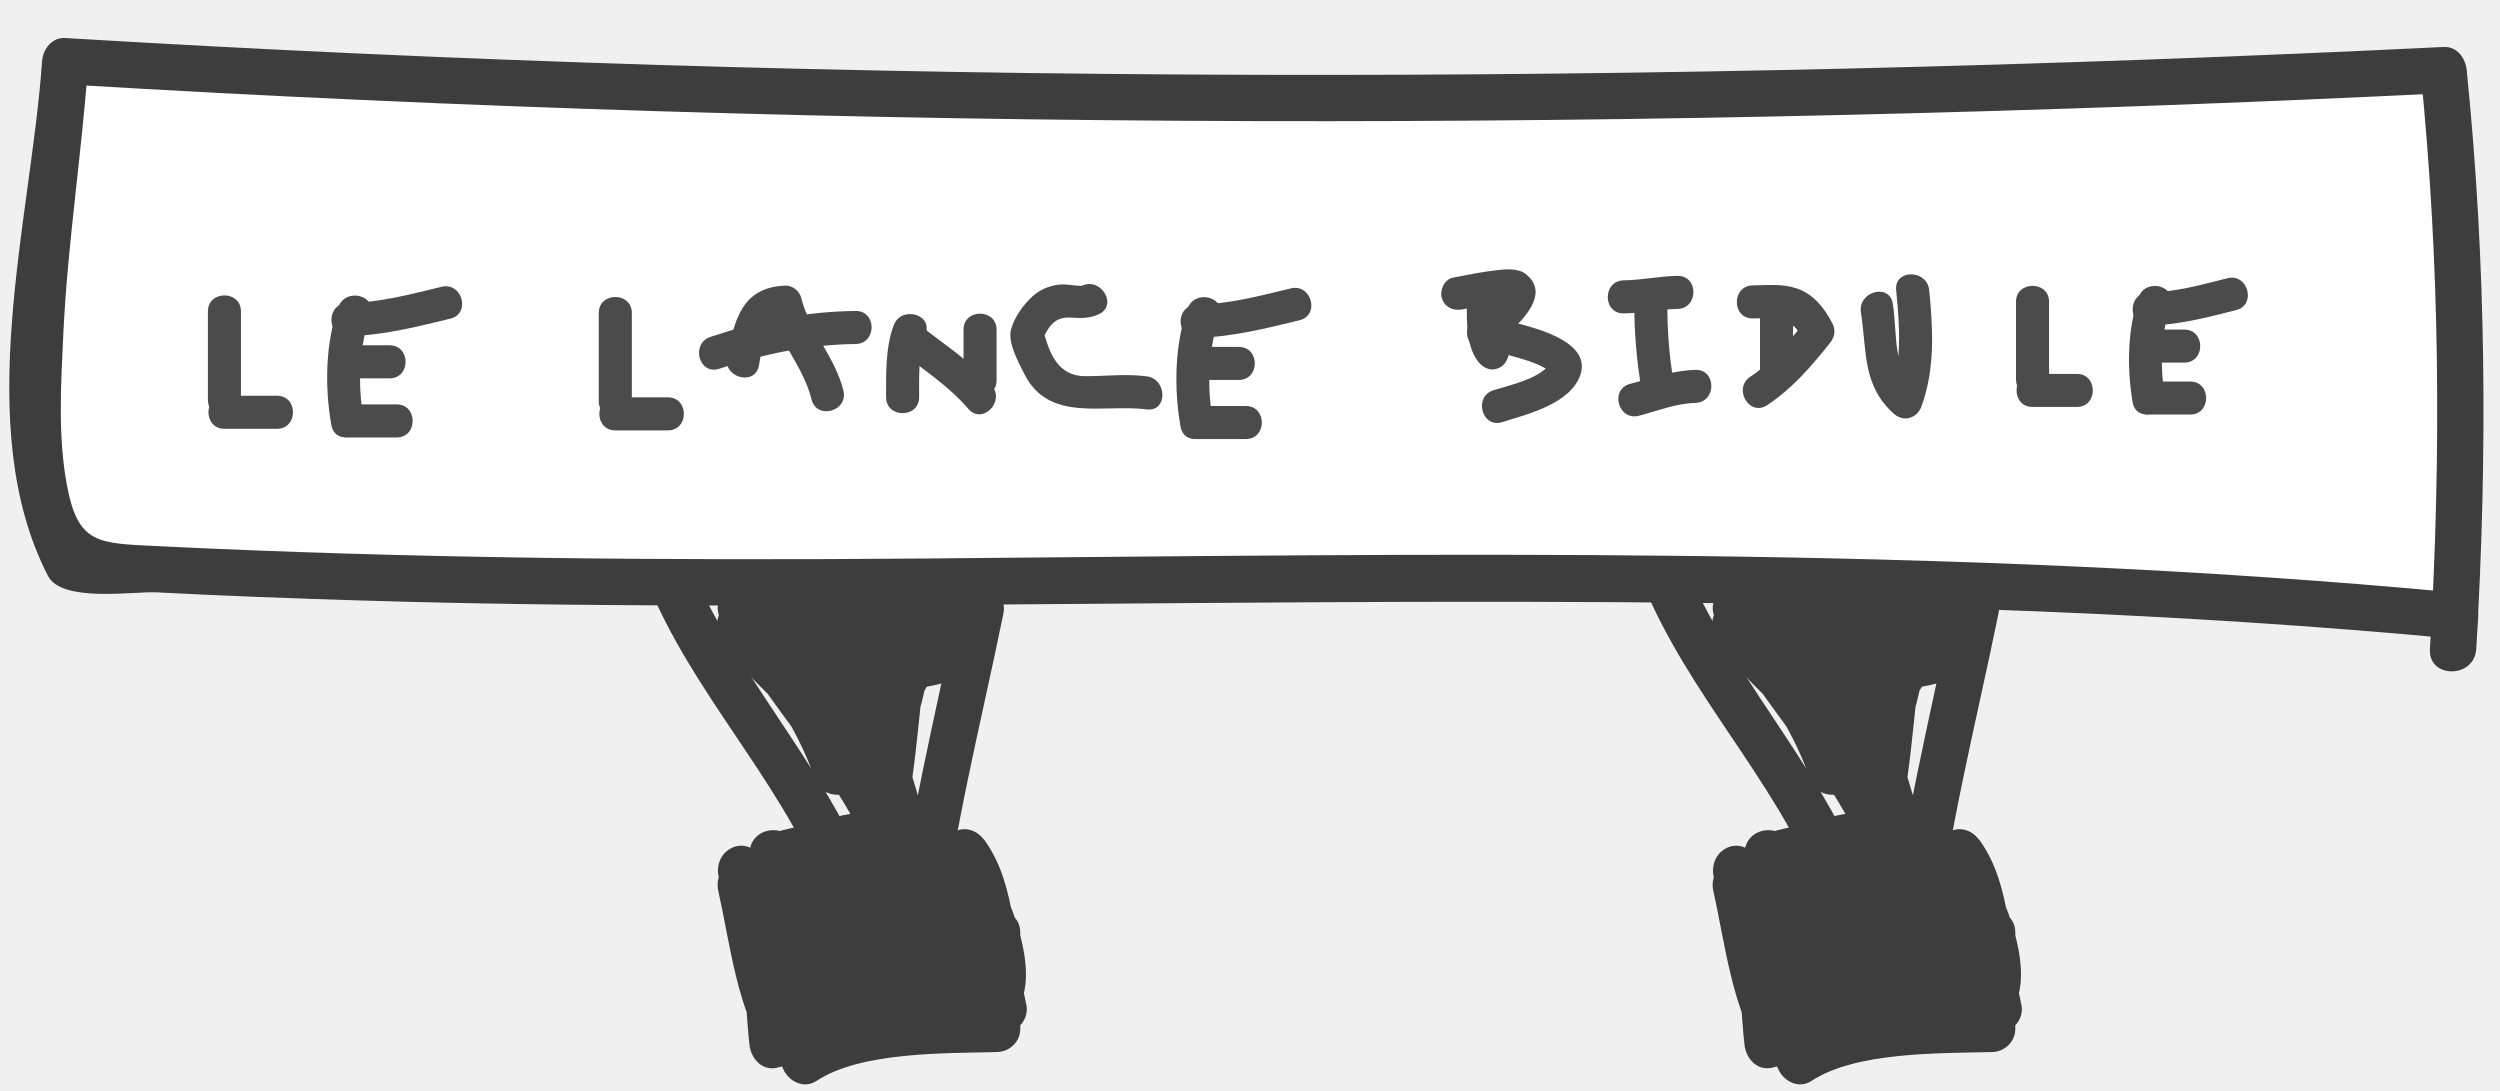
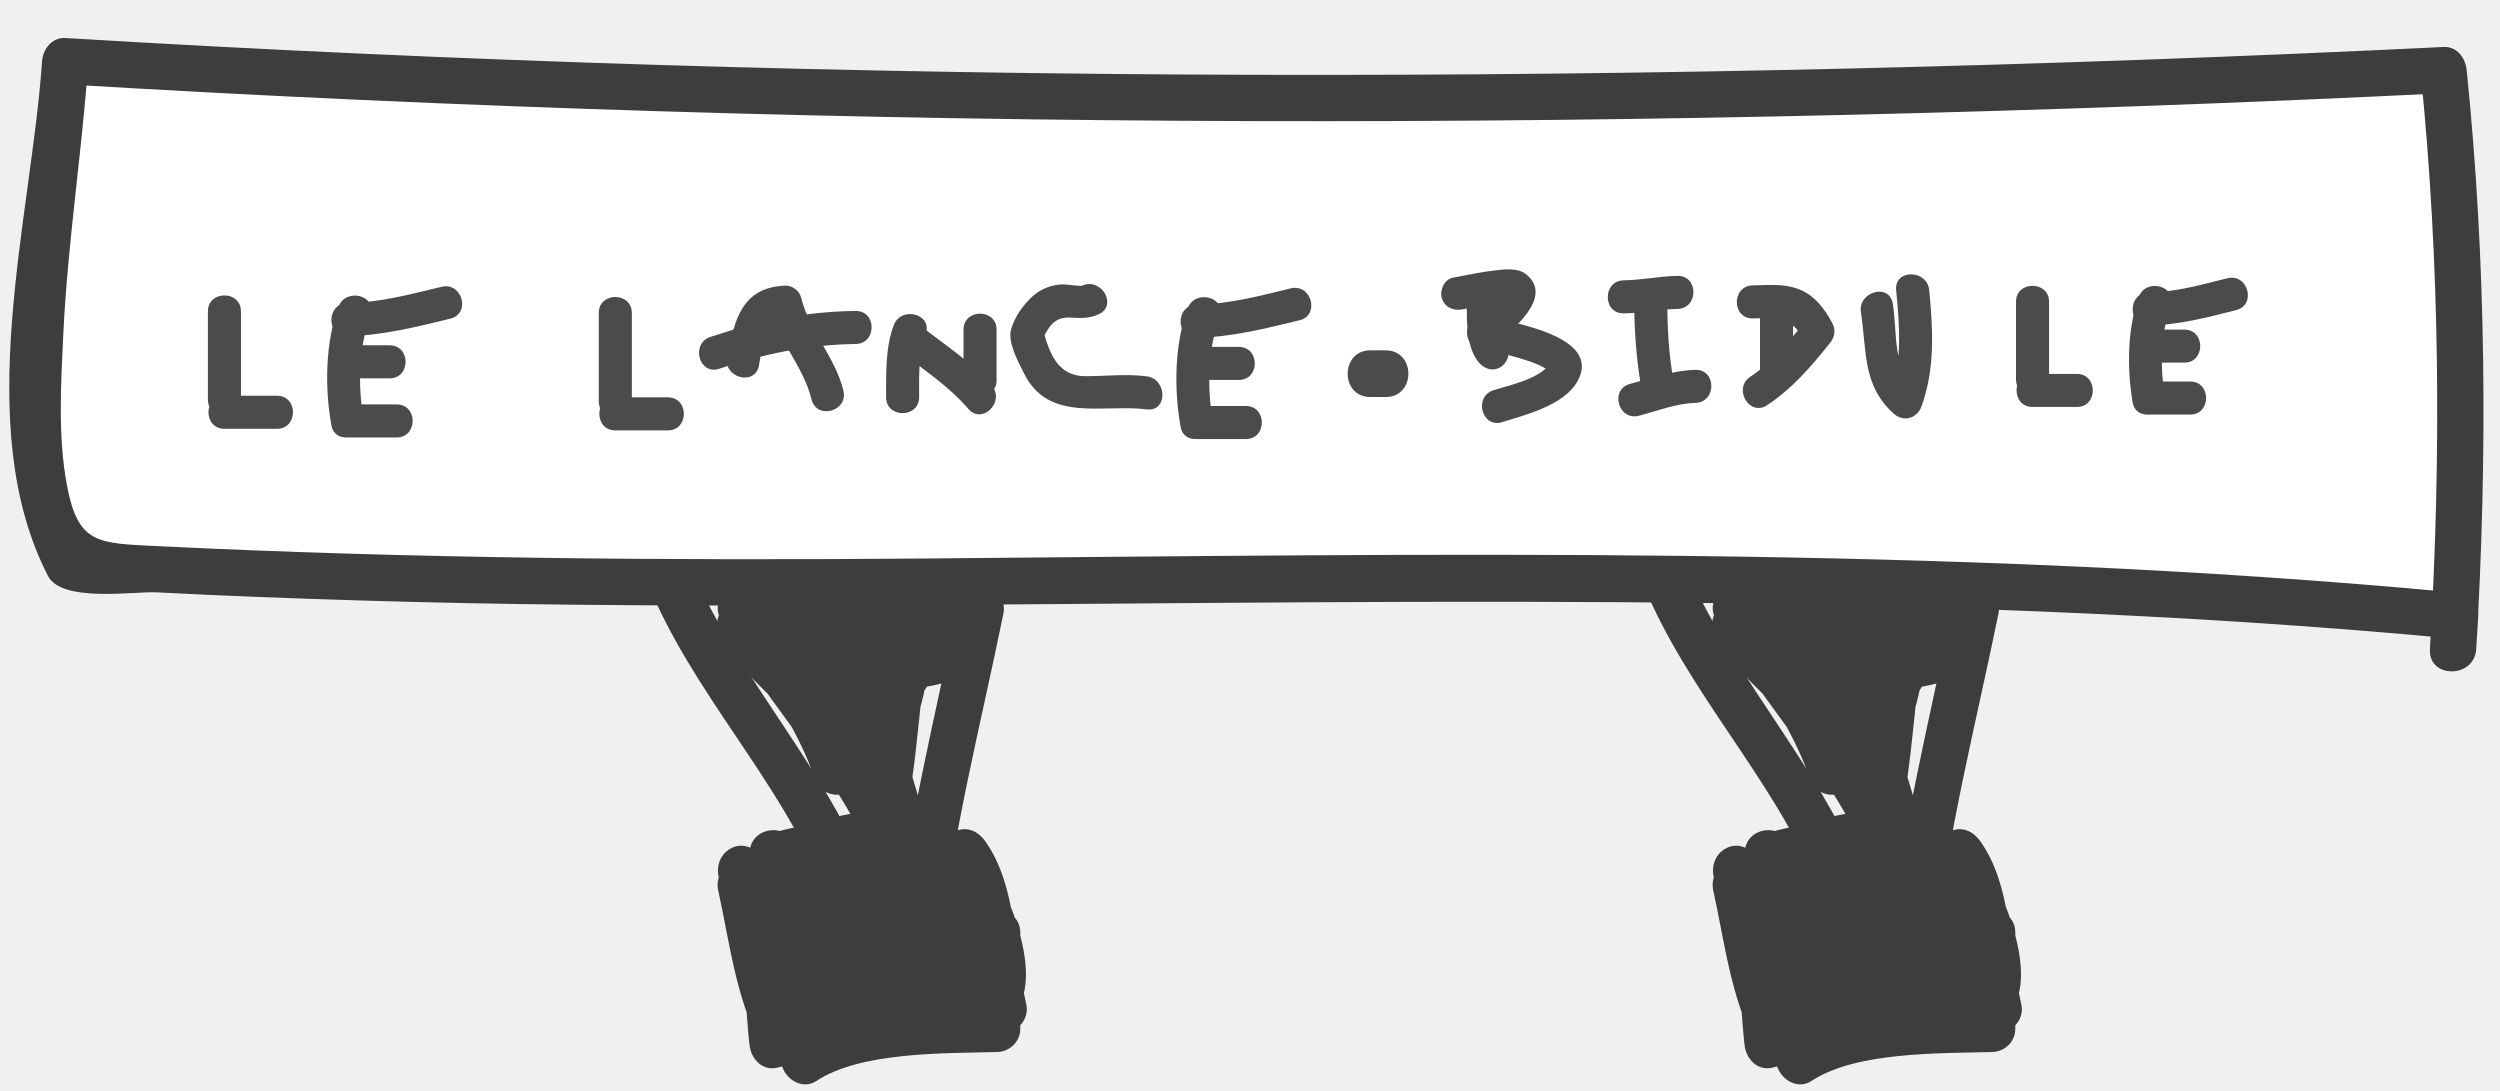
<svg xmlns="http://www.w3.org/2000/svg" version="1.1" id="Calque_1" x="0px" y="0px" width="160.797px" height="70.139px" viewBox="0 0 160.797 70.139" enable-background="new 0 0 160.797 70.139" xml:space="preserve">
  <g>
    <g>
      <g>
        <g>
          <path fill="#3D3D3D" d="M42.222,38.801c3.197,6.896,8.643,12.304,11.195,19.522c0.635,1.797,3.511,1.023,2.87-0.791      c-2.648-7.491-8.184-13.091-11.495-20.233C43.985,35.559,41.42,37.072,42.222,38.801L42.222,38.801z" />
        </g>
      </g>
      <g>
        <g>
          <path fill="#3D3D3D" d="M61.667,38.686c-1.524,7.468-3.381,14.738-4.179,22.336c-0.2,1.908,2.778,1.889,2.976,0      c0.77-7.333,2.602-14.34,4.072-21.545C64.92,37.604,62.051,36.806,61.667,38.686L61.667,38.686z" />
        </g>
      </g>
      <g>
        <g>
          <path fill="#3D3D3D" d="M53.416,37.697c1.008,7.067,1.933,14.115,2.01,21.263c0.021,1.918,2.997,1.92,2.976,0      c-0.079-7.412-1.071-14.728-2.116-22.054C56.017,35.012,53.149,35.82,53.416,37.697L53.416,37.697z" />
        </g>
      </g>
      <g>
        <g>
          <path fill="#3D3D3D" d="M46.347,39.833c3.082,5.851,7.905,10.096,10.164,16.428c0.729-0.56,1.457-1.12,2.186-1.681      c-3.062-2.012-4.84-2.044-8.366-1.181c-1.6,0.391-1.289,3.14,0.396,2.923c0.848-0.109,4.192-1.352,4.534-1.164      c-0.1-0.779-0.201-1.558-0.301-2.337c-1.118,0.866-3.225,1.403-4.629,1.609c-1.587,0.233-1.24,2.437,0,2.87      c3.299,1.151,9.514,0.779,12.492-1.181c-0.729-0.296-1.457-0.593-2.186-0.889c0.546,1.647,2.761,5.93,2.216,7.534      c0.729-0.296,1.457-0.593,2.186-0.889c0.53,1.161,0.724,1.201,0.584,0.121c0-0.668,0-1.337,0-2.005c0-1.919-2.976-1.919-2.976,0      c0,2.063,0,4.125,0,6.188c0.496-0.496,0.992-0.992,1.488-1.488c-3.796,0.101-9.866,0.111-13.127,2.266      c0.729,0.296,1.457,0.593,2.186,0.889c-0.904-2.572-0.504-5.645-0.834-8.337c-0.214-1.745-1.175-2.973-1.175-4.675      c0-1.93-2.879-1.905-2.976,0c-0.165,3.214-0.722,6.238,1.235,9.002c1.097,1.549,3.482,0.217,2.57-1.502      c-1.174-2.215-2.585-4.339-2.944-6.864c-0.907,0.382-1.813,0.764-2.72,1.147c1.614,2.362,1.967,5.615,3.094,8.251      c0.633,1.48,2.689,0.569,2.773-0.751c0.146-2.284,0.604-4.567,0.978-6.824c-0.957,0-1.913,0-2.87,0      c0.72,2.395,0.313,4.829,1.031,7.219c0.416,1.382,2.493,1.46,2.87,0c0.634-2.452-0.624-4.808,0-7.219c-0.957,0-1.913,0-2.87,0      c0.824,2.472,0.641,4.401,2.213,6.544c0.831,1.134,2.773,0.839,2.773-0.751c0-1.719,0-3.438,0-5.157      c-0.924,0.25-1.849,0.501-2.773,0.751c0.75,1.532-0.174,3.252,1.264,4.427c1.14,0.931,2.827,0.081,2.487-1.448      c-0.25-0.636-0.3-1.285-0.15-1.947c-0.907-0.118-1.813-0.237-2.72-0.355c0.344,1.031,0.688,2.063,1.031,3.094      c0.292,0.876,1.338,1.431,2.186,0.889c1.537-0.983,1.724-2.639,1.768-4.379c-0.992,0-1.984,0-2.976,0      c0.019,2.049-0.173,5.178,1.768,6.442c0.798,0.52,1.96,0.014,2.186-0.889c0.344-1.375,0.688-2.75,1.031-4.125      c-0.974-0.132-1.949-0.264-2.923-0.396c0,1.031,0,2.063,0,3.094c0,1.396,2.13,2.146,2.773,0.751      c1.336-2.899,1.548-5.514,2.213-8.606c-0.907,0.118-1.813,0.237-2.72,0.355c1.693,2.381,1.672,6.851,2.348,9.781      c0.907-0.382,1.813-0.764,2.72-1.147c-0.145-0.285-0.29-0.569-0.435-0.854c-0.178,0.679-0.356,1.357-0.534,2.036      c2.615-1.906-0.049-8.261-1.529-10.287c-0.796-1.089-2.865-0.867-2.773,0.751c0.176,3.108,0.856,6.174,1.031,9.282      c0.496-0.496,0.992-0.992,1.488-1.488c-4.598,0.121-9.394,0.8-13.803,2.116c0.628,0.478,1.256,0.957,1.884,1.435      c-0.385-3.394-0.34-8.157-2.266-11.065c-0.937-1.415-3.095-0.524-2.72,1.147c0.752,3.354,1.23,7.809,3.244,10.669      c0.594,0.844,1.548,0.932,2.337,0.301c2.222-1.776,6.187-2.587,8.866-1.68c1.133,0.384,2.062-0.791,1.831-1.831      c-1.664-7.467-3.532-14.758-6.188-21.941c-0.563-1.523-2.923-1.366-2.923,0.396c0,2.157,0,4.314,0,6.47      c0,1.641,2.608,2.08,2.923,0.396c0.469-2.502,0.564-5.005,1.031-7.502c-0.957,0-1.913,0-2.87,0      c0.552,3.168,0.976,5.944,0.978,9.169c0.001,1.638,2.622,2.084,2.923,0.396c0.913-5.127,0.961-10.381,2.063-15.47      c-0.974-0.132-1.949-0.264-2.923-0.396c-0.147,2.082-1.166,10.424-2.357,11.091c0.746,0.428,1.493,0.857,2.239,1.285      c0.155-1.902,2.385-4.168,3.041-6.075c0.288-0.836-0.496-2.009-1.435-1.884c-2.153,0.288-4.675,1.631-6.824,1.085      c-0.132,0.974-0.264,1.949-0.396,2.923c1.031,0,2.063,0,3.094,0c1.122,0,1.863-1.266,1.285-2.239      c-0.876-1.476-3.516-1.036-4.125-2.063c-0.56,0.729-1.12,1.457-1.681,2.186c2.551,0.547,4.564,1.804,6.605-0.383      c0.938-1.005,0.224-2.421-1.052-2.54c-1.606-0.15-3.199-0.593-4.761-0.978c-0.264,0.957-0.527,1.913-0.791,2.87      c3.486,0.682,6.856-0.676,10.314,0c0.939,0.184,1.884-0.412,1.884-1.435c0-0.594,0-1.187,0-1.781      c0-1.414-1.572-1.815-2.54-1.052c-1.151,0.905-0.073,3.9,0,3.843c-0.452,0.356-2.197-0.639-3.327,1.615      c0.779-0.1,1.558-0.201,2.337-0.301c-2.364-2.828-3.641-1.073-6.845-1.696c-1.26-0.245-2.351,0.986-1.681,2.186      c1.574,2.817,4.162,2.519,6.463,0.583c0.372-0.313,0.55-0.992,0.383-1.448c-1.058-2.88-4.411-4.827-6.571-6.845      c-1.229-1.148-3.192,0.311-2.337,1.803c2.938,5.13,4.91,10.663,7.069,16.146c0.957-0.264,1.913-0.527,2.87-0.791      c-2.182-5.459-4.301-10.932-6.188-16.502c-0.613-1.809-3.317-1.087-2.87,0.791c1.3,5.46,4.037,10.324,6.188,15.47      c0.829-0.483,1.658-0.965,2.487-1.448c-3.91-4.323-5.216-10.168-8.018-15.169c-0.591-1.054-2.495-0.946-2.72,0.355      c-0.884,5.104,3.723,9.587,5.157,14.199c0.485,1.56,3.006,1.334,2.923-0.396c-0.081-1.705-0.114-3.884-1.427-5.189      c-1.837-1.826-3.699-2.016-4.814-4.771c-0.228,0.56-0.456,1.12-0.684,1.681c3.943-1.959,8.614,1.855,12.376,0      c1.147-0.566,0.864-2.448-0.355-2.72c-1.629-0.363-4.133-2.383-5.573-0.649c-0.797,0.96-0.336,2.54,1.052,2.54      c1.375,0,2.75,0,4.125,0c-0.132-0.974-0.264-1.949-0.396-2.923c-3.775,0.747-7.065-0.519-10.669,1.181      c-0.76,0.359-0.881,1.366-0.534,2.036c2.074,4.006,6.427,8.807,7.069,13.334c0.269,1.894,3.136,1.085,2.87-0.791      c-0.691-4.865-5.155-9.768-7.369-14.045c-0.178,0.679-0.356,1.357-0.534,2.036c3.084-1.455,6.705-0.238,9.958-0.881      c1.68-0.332,1.249-2.923-0.396-2.923c-1.375,0-2.75,0-4.125,0c0.351,0.847,0.702,1.694,1.052,2.54      c-1.083,0.199-0.818,0.455,0.794,0.767c0.622,0.274,1.221,0.499,1.883,0.647c-0.118-0.907-0.237-1.813-0.355-2.72      c-1.194,0.589-4.442-0.603-5.78-0.744c-2.331-0.246-4.47-0.312-6.596,0.744c-0.543,0.27-0.919,1.101-0.684,1.681      c1.511,3.734,5.946,5.206,6.135,9.169c0.974-0.132,1.949-0.264,2.923-0.396c-1.156-3.719-5.832-8.718-5.157-12.616      c-0.907,0.118-1.813,0.237-2.72,0.355c2.954,5.272,4.356,11.207,8.484,15.771c0.951,1.052,3.072-0.05,2.487-1.448      c-2.145-5.133-4.893-10.027-6.188-15.47c-0.957,0.264-1.913,0.527-2.87,0.791c1.887,5.569,4.006,11.043,6.188,16.502      c0.702,1.757,3.575,1,2.87-0.791c-2.254-5.723-4.303-11.502-7.369-16.857c-0.779,0.601-1.558,1.202-2.337,1.803      c0.854,0.798,1.745,1.556,2.624,2.327c0.57,0.501,1.131,1.013,1.683,1.535c0.246,0.243,0.493,0.487,0.739,0.73      c1.282-0.274,1.067-0.437-0.646-0.489c-0.56,0.729-1.12,1.457-1.681,2.186c1.669,0.325,4.364-0.466,5.531,0.931      c0.596,0.713,1.93,0.511,2.337-0.301c0.013-0.025,2.245-0.297,2.861-1.012c0.662-0.769,0.404-4.161,0-3.843      c-0.847-0.351-1.694-0.702-2.54-1.052c0,0.594,0,1.187,0,1.781c0.628-0.478,1.256-0.957,1.884-1.435      c-3.486-0.682-6.856,0.676-10.314,0c-1.864-0.365-2.671,2.406-0.791,2.87c1.83,0.452,3.672,0.909,5.552,1.085      c-0.351-0.847-0.702-1.694-1.052-2.54c-0.92,0.986-2.694-0.165-3.709-0.383c-1.24-0.266-2.379,1.009-1.681,2.186      c0.876,1.476,3.516,1.036,4.125,2.063c0.428-0.746,0.857-1.493,1.285-2.239c-1.031,0-2.063,0-3.094,0      c-1.672,0-2.038,2.506-0.396,2.923c2.804,0.713,4.85-0.609,7.615-0.978c-0.478-0.628-0.957-1.256-1.435-1.884      c-1.016,2.952-2.883,3.625-3.147,6.866c-0.095,1.167,1.322,1.799,2.239,1.285c3.089-1.73,3.608-10.492,3.831-13.661      c0.118-1.678-2.57-2.028-2.923-0.396c-1.103,5.096-1.149,10.342-2.063,15.47c0.974,0.132,1.949,0.264,2.923,0.396      c-0.002-3.51-0.484-6.513-1.085-9.96c-0.25-1.435-2.605-1.417-2.87,0c-0.469,2.502-0.564,5.005-1.031,7.502      c0.974,0.132,1.949,0.264,2.923,0.396c0-2.157,0-4.314,0-6.47c-0.974,0.132-1.949,0.264-2.923,0.396      c2.656,7.183,4.525,14.474,6.188,21.941c0.61-0.61,1.22-1.22,1.831-1.831c-3.804-1.287-8.701,0-11.761,2.445      c0.779,0.1,1.558,0.201,2.337,0.301c-1.839-2.611-2.253-6.877-2.944-9.958c-0.907,0.382-1.813,0.764-2.72,1.147      c1.597,2.412,1.542,6.764,1.86,9.562c0.105,0.927,0.874,1.736,1.884,1.435c4.185-1.249,8.65-1.894,13.012-2.01      c0.775-0.02,1.535-0.662,1.488-1.488c-0.176-3.108-0.856-6.174-1.031-9.282c-0.924,0.25-1.849,0.501-2.773,0.751      c0.432,0.591,2.47,6.307,2.597,6.215c-0.685,0.499-0.931,1.256-0.534,2.036c0.145,0.285,0.29,0.569,0.435,0.854      c0.794,1.558,3.087,0.443,2.72-1.147c-0.787-3.409-0.567-7.565-2.648-10.492c-0.686-0.965-2.426-1.015-2.72,0.355      c-0.591,2.753-0.709,5.283-1.913,7.895c0.924,0.25,1.849,0.501,2.773,0.751c0-1.031,0-2.063,0-3.094      c0-1.67-2.512-2.042-2.923-0.396c-0.344,1.375-0.688,2.75-1.031,4.125c0.729-0.296,1.457-0.593,2.186-0.889      c-0.456-0.297-0.288-3.232-0.294-3.872c-0.017-1.922-2.927-1.916-2.976,0c-0.014,0.547,0.191,1.499-0.294,1.809      c0.729,0.296,1.457,0.593,2.186,0.889c-0.344-1.031-0.688-2.063-1.031-3.094c-0.365-1.095-2.155-1.627-2.72-0.355      c-0.771,1.735-0.572,2.343-0.15,4.241c0.829-0.483,1.658-0.965,2.487-1.448c-0.218-0.178-0.458-3.13-0.799-3.824      c-0.671-1.369-2.773-0.664-2.773,0.751c0,1.719,0,3.438,0,5.157c0.924-0.25,1.849-0.501,2.773-0.751      c-1.327-1.81-1.25-3.844-1.913-5.833c-0.45-1.349-2.485-1.489-2.87,0c-0.634,2.452,0.624,4.808,0,7.219c0.957,0,1.913,0,2.87,0      c-0.72-2.395-0.313-4.829-1.031-7.219c-0.393-1.307-2.616-1.533-2.87,0c-0.417,2.517-0.922,5.066-1.085,7.615      c0.924-0.25,1.849-0.501,2.773-0.751c-1.14-2.667-1.439-5.828-3.094-8.251c-0.999-1.462-2.954-0.498-2.72,1.147      c0.395,2.78,1.948,5.131,3.244,7.575c0.857-0.501,1.713-1.001,2.57-1.502c-1.646-2.326-0.96-4.923-0.828-7.5      c-0.992,0-1.984,0-2.976,0c0,2.618,1.183,4.192,1.386,6.786c0.181,2.314-0.051,4.795,0.73,7.017      c0.302,0.858,1.335,1.452,2.186,0.889c2.865-1.893,8.274-1.77,11.625-1.86c0.811-0.022,1.488-0.661,1.488-1.488      c0-2.063,0-4.125,0-6.188c0-1.919-2.976-1.919-2.976,0c0,1.031,0,2.063,0,3.094c0,0.493,0.276,1.061,0.737,1.285      c0.051,0.025,0.102,0.05,0.153,0.075c0.896,0.435,1.861,0.067,2.186-0.889c0.836-2.463-1.441-6.779-2.216-9.117      c-0.288-0.868-1.345-1.443-2.186-0.889c-2.378,1.566-7.563,1.801-10.198,0.881c0,0.957,0,1.913,0,2.87      c1.968-0.289,4.355-1.145,5.942-2.375c0.76-0.589,0.465-1.916-0.301-2.337c-1.651-0.907-4.368,0.543-6.037,0.757      c0.132,0.974,0.264,1.949,0.396,2.923c2.648-0.648,3.821-0.598,6.073,0.881c1.058,0.695,2.622-0.458,2.186-1.681      c-2.367-6.638-7.241-11.02-10.464-17.139C48.022,36.632,45.453,38.136,46.347,39.833L46.347,39.833z" />
        </g>
      </g>
    </g>
    <g>
      <g>
        <g>
          <path fill="#3D3D3D" d="M106.222,38.801c3.197,6.896,8.643,12.304,11.195,19.522c0.635,1.797,3.511,1.023,2.87-0.791      c-2.648-7.491-8.184-13.091-11.495-20.233C107.985,35.559,105.42,37.072,106.222,38.801L106.222,38.801z" />
        </g>
      </g>
      <g>
        <g>
          <path fill="#3D3D3D" d="M125.667,38.686c-1.524,7.468-3.381,14.738-4.179,22.336c-0.2,1.908,2.778,1.889,2.976,0      c0.77-7.333,2.602-14.34,4.072-21.545C128.92,37.604,126.051,36.806,125.667,38.686L125.667,38.686z" />
        </g>
      </g>
      <g>
        <g>
          <path fill="#3D3D3D" d="M117.416,37.697c1.008,7.067,1.933,14.115,2.01,21.263c0.021,1.918,2.997,1.92,2.976,0      c-0.079-7.412-1.071-14.728-2.116-22.054C120.017,35.012,117.149,35.82,117.416,37.697L117.416,37.697z" />
        </g>
      </g>
      <g>
        <g>
          <path fill="#3D3D3D" d="M110.347,39.833c3.082,5.851,7.905,10.096,10.164,16.428c0.729-0.56,1.457-1.12,2.186-1.681      c-3.062-2.012-4.84-2.044-8.366-1.181c-1.6,0.391-1.289,3.14,0.396,2.923c0.848-0.109,4.192-1.352,4.534-1.164      c-0.1-0.779-0.201-1.558-0.301-2.337c-1.118,0.866-3.225,1.403-4.629,1.609c-1.587,0.233-1.24,2.437,0,2.87      c3.299,1.151,9.514,0.779,12.492-1.181c-0.729-0.296-1.457-0.593-2.186-0.889c0.546,1.647,2.761,5.93,2.216,7.534      c0.729-0.296,1.457-0.593,2.186-0.889c0.53,1.161,0.724,1.201,0.584,0.121c0-0.668,0-1.337,0-2.005c0-1.919-2.976-1.919-2.976,0      c0,2.063,0,4.125,0,6.188c0.496-0.496,0.992-0.992,1.488-1.488c-3.796,0.101-9.866,0.111-13.127,2.266      c0.729,0.296,1.457,0.593,2.186,0.889c-0.904-2.572-0.504-5.645-0.834-8.337c-0.214-1.745-1.175-2.973-1.175-4.675      c0-1.93-2.879-1.905-2.976,0c-0.165,3.214-0.722,6.238,1.235,9.002c1.097,1.549,3.482,0.217,2.57-1.502      c-1.174-2.215-2.585-4.339-2.944-6.864c-0.907,0.382-1.813,0.764-2.72,1.147c1.614,2.362,1.967,5.615,3.094,8.251      c0.633,1.48,2.689,0.569,2.773-0.751c0.146-2.284,0.604-4.567,0.978-6.824c-0.957,0-1.913,0-2.87,0      c0.72,2.395,0.313,4.829,1.031,7.219c0.416,1.382,2.493,1.46,2.87,0c0.634-2.452-0.624-4.808,0-7.219c-0.957,0-1.913,0-2.87,0      c0.824,2.472,0.641,4.401,2.213,6.544c0.831,1.134,2.773,0.839,2.773-0.751c0-1.719,0-3.438,0-5.157      c-0.924,0.25-1.849,0.501-2.773,0.751c0.75,1.532-0.174,3.252,1.264,4.427c1.14,0.931,2.827,0.081,2.487-1.448      c-0.25-0.636-0.3-1.285-0.15-1.947c-0.907-0.118-1.813-0.237-2.72-0.355c0.344,1.031,0.688,2.063,1.031,3.094      c0.292,0.876,1.338,1.431,2.186,0.889c1.537-0.983,1.724-2.639,1.768-4.379c-0.992,0-1.984,0-2.976,0      c0.019,2.049-0.173,5.178,1.768,6.442c0.798,0.52,1.96,0.014,2.186-0.889c0.344-1.375,0.688-2.75,1.031-4.125      c-0.974-0.132-1.949-0.264-2.923-0.396c0,1.031,0,2.063,0,3.094c0,1.396,2.13,2.146,2.773,0.751      c1.336-2.899,1.548-5.514,2.213-8.606c-0.907,0.118-1.813,0.237-2.72,0.355c1.693,2.381,1.672,6.851,2.348,9.781      c0.907-0.382,1.813-0.764,2.72-1.147c-0.145-0.285-0.29-0.569-0.435-0.854c-0.178,0.679-0.356,1.357-0.534,2.036      c2.615-1.906-0.049-8.261-1.529-10.287c-0.796-1.089-2.865-0.867-2.773,0.751c0.176,3.108,0.856,6.174,1.031,9.282      c0.496-0.496,0.992-0.992,1.488-1.488c-4.598,0.121-9.394,0.8-13.803,2.116c0.628,0.478,1.256,0.957,1.884,1.435      c-0.385-3.394-0.34-8.157-2.266-11.065c-0.937-1.415-3.095-0.524-2.72,1.147c0.752,3.354,1.23,7.809,3.244,10.669      c0.594,0.844,1.548,0.932,2.337,0.301c2.222-1.776,6.187-2.587,8.866-1.68c1.133,0.384,2.062-0.791,1.831-1.831      c-1.664-7.467-3.532-14.758-6.188-21.941c-0.563-1.523-2.923-1.366-2.923,0.396c0,2.157,0,4.314,0,6.47      c0,1.641,2.608,2.08,2.923,0.396c0.469-2.502,0.564-5.005,1.031-7.502c-0.957,0-1.913,0-2.87,0      c0.552,3.168,0.976,5.944,0.978,9.169c0.001,1.638,2.622,2.084,2.923,0.396c0.913-5.127,0.961-10.381,2.063-15.47      c-0.974-0.132-1.949-0.264-2.923-0.396c-0.147,2.082-1.166,10.424-2.357,11.091c0.746,0.428,1.493,0.857,2.239,1.285      c0.155-1.902,2.384-4.168,3.041-6.075c0.288-0.836-0.496-2.009-1.435-1.884c-2.153,0.288-4.675,1.631-6.824,1.085      c-0.132,0.974-0.264,1.949-0.396,2.923c1.031,0,2.063,0,3.094,0c1.122,0,1.863-1.266,1.285-2.239      c-0.876-1.476-3.516-1.036-4.125-2.063c-0.56,0.729-1.12,1.457-1.681,2.186c2.551,0.547,4.564,1.804,6.605-0.383      c0.938-1.005,0.224-2.421-1.052-2.54c-1.606-0.15-3.199-0.593-4.761-0.978c-0.264,0.957-0.527,1.913-0.791,2.87      c3.486,0.682,6.856-0.676,10.314,0c0.939,0.184,1.884-0.412,1.884-1.435c0-0.594,0-1.187,0-1.781      c0-1.414-1.572-1.815-2.54-1.052c-1.151,0.905-0.073,3.9,0,3.843c-0.452,0.356-2.197-0.639-3.327,1.615      c0.779-0.1,1.558-0.201,2.337-0.301c-2.364-2.828-3.641-1.073-6.845-1.696c-1.26-0.245-2.351,0.986-1.681,2.186      c1.574,2.817,4.162,2.519,6.463,0.583c0.372-0.313,0.55-0.992,0.383-1.448c-1.058-2.88-4.411-4.827-6.571-6.845      c-1.229-1.148-3.192,0.311-2.337,1.803c2.938,5.13,4.91,10.663,7.069,16.146c0.957-0.264,1.913-0.527,2.87-0.791      c-2.182-5.459-4.301-10.932-6.188-16.502c-0.613-1.809-3.317-1.087-2.87,0.791c1.3,5.46,4.037,10.324,6.188,15.47      c0.829-0.483,1.658-0.965,2.487-1.448c-3.91-4.323-5.216-10.168-8.018-15.169c-0.591-1.054-2.495-0.946-2.72,0.355      c-0.884,5.104,3.723,9.587,5.157,14.199c0.485,1.56,3.006,1.334,2.923-0.396c-0.081-1.705-0.114-3.884-1.427-5.189      c-1.837-1.826-3.699-2.016-4.814-4.771c-0.228,0.56-0.456,1.12-0.684,1.681c3.943-1.959,8.614,1.855,12.376,0      c1.147-0.566,0.864-2.448-0.355-2.72c-1.629-0.363-4.133-2.383-5.573-0.649c-0.797,0.96-0.336,2.54,1.052,2.54      c1.375,0,2.75,0,4.125,0c-0.132-0.974-0.264-1.949-0.396-2.923c-3.775,0.747-7.065-0.519-10.669,1.181      c-0.76,0.359-0.881,1.366-0.534,2.036c2.074,4.006,6.427,8.807,7.069,13.334c0.269,1.894,3.136,1.085,2.87-0.791      c-0.691-4.865-5.155-9.768-7.369-14.045c-0.178,0.679-0.356,1.357-0.534,2.036c3.084-1.455,6.705-0.238,9.958-0.881      c1.68-0.332,1.249-2.923-0.396-2.923c-1.375,0-2.75,0-4.125,0c0.351,0.847,0.702,1.694,1.052,2.54      c-1.083,0.199-0.818,0.455,0.794,0.767c0.622,0.274,1.22,0.499,1.883,0.647c-0.118-0.907-0.237-1.813-0.355-2.72      c-1.194,0.589-4.442-0.603-5.78-0.744c-2.331-0.246-4.47-0.312-6.596,0.744c-0.543,0.27-0.919,1.101-0.684,1.681      c1.511,3.734,5.946,5.206,6.135,9.169c0.974-0.132,1.949-0.264,2.923-0.396c-1.156-3.719-5.832-8.718-5.157-12.616      c-0.907,0.118-1.813,0.237-2.72,0.355c2.954,5.272,4.356,11.207,8.484,15.771c0.951,1.052,3.072-0.05,2.487-1.448      c-2.145-5.133-4.893-10.027-6.188-15.47c-0.957,0.264-1.913,0.527-2.87,0.791c1.887,5.569,4.006,11.043,6.188,16.502      c0.702,1.757,3.575,1,2.87-0.791c-2.254-5.723-4.303-11.502-7.369-16.857c-0.779,0.601-1.558,1.202-2.337,1.803      c0.854,0.798,1.745,1.556,2.624,2.327c0.57,0.501,1.131,1.013,1.683,1.535c0.246,0.243,0.493,0.487,0.739,0.73      c1.282-0.274,1.067-0.437-0.646-0.489c-0.56,0.729-1.12,1.457-1.681,2.186c1.669,0.325,4.364-0.466,5.531,0.931      c0.596,0.713,1.93,0.511,2.337-0.301c0.013-0.025,2.245-0.297,2.861-1.012c0.662-0.769,0.404-4.161,0-3.843      c-0.847-0.351-1.694-0.702-2.54-1.052c0,0.594,0,1.187,0,1.781c0.628-0.478,1.256-0.957,1.884-1.435      c-3.486-0.682-6.856,0.676-10.314,0c-1.864-0.365-2.671,2.406-0.791,2.87c1.83,0.452,3.672,0.909,5.552,1.085      c-0.351-0.847-0.702-1.694-1.052-2.54c-0.92,0.986-2.694-0.165-3.709-0.383c-1.24-0.266-2.379,1.009-1.681,2.186      c0.876,1.476,3.516,1.036,4.125,2.063c0.428-0.746,0.857-1.493,1.285-2.239c-1.031,0-2.063,0-3.094,0      c-1.672,0-2.038,2.506-0.396,2.923c2.804,0.713,4.85-0.609,7.615-0.978c-0.478-0.628-0.957-1.256-1.435-1.884      c-1.016,2.952-2.883,3.625-3.147,6.866c-0.095,1.167,1.322,1.799,2.239,1.285c3.089-1.73,3.608-10.492,3.831-13.661      c0.118-1.678-2.57-2.028-2.923-0.396c-1.103,5.096-1.149,10.342-2.063,15.47c0.974,0.132,1.949,0.264,2.923,0.396      c-0.002-3.51-0.484-6.513-1.085-9.96c-0.25-1.435-2.605-1.417-2.87,0c-0.469,2.502-0.564,5.005-1.031,7.502      c0.974,0.132,1.949,0.264,2.923,0.396c0-2.157,0-4.314,0-6.47c-0.974,0.132-1.949,0.264-2.923,0.396      c2.656,7.183,4.525,14.474,6.188,21.941c0.61-0.61,1.22-1.22,1.831-1.831c-3.804-1.287-8.701,0-11.761,2.445      c0.779,0.1,1.558,0.201,2.337,0.301c-1.839-2.611-2.253-6.877-2.944-9.958c-0.907,0.382-1.813,0.764-2.72,1.147      c1.597,2.412,1.542,6.764,1.86,9.562c0.105,0.927,0.874,1.736,1.884,1.435c4.185-1.249,8.65-1.894,13.012-2.01      c0.775-0.02,1.535-0.662,1.488-1.488c-0.176-3.108-0.856-6.174-1.031-9.282c-0.924,0.25-1.849,0.501-2.773,0.751      c0.432,0.591,2.47,6.307,2.597,6.215c-0.685,0.499-0.931,1.256-0.534,2.036c0.145,0.285,0.29,0.569,0.435,0.854      c0.794,1.558,3.087,0.443,2.72-1.147c-0.787-3.409-0.567-7.565-2.648-10.492c-0.686-0.965-2.426-1.015-2.72,0.355      c-0.591,2.753-0.709,5.283-1.913,7.895c0.924,0.25,1.849,0.501,2.773,0.751c0-1.031,0-2.063,0-3.094      c0-1.67-2.512-2.042-2.923-0.396c-0.344,1.375-0.688,2.75-1.031,4.125c0.729-0.296,1.457-0.593,2.186-0.889      c-0.456-0.297-0.288-3.232-0.294-3.872c-0.017-1.922-2.927-1.916-2.976,0c-0.014,0.547,0.191,1.499-0.294,1.809      c0.729,0.296,1.457,0.593,2.186,0.889c-0.344-1.031-0.688-2.063-1.031-3.094c-0.365-1.095-2.155-1.627-2.72-0.355      c-0.771,1.735-0.572,2.343-0.15,4.241c0.829-0.483,1.658-0.965,2.487-1.448c-0.218-0.178-0.458-3.13-0.799-3.824      c-0.671-1.369-2.773-0.664-2.773,0.751c0,1.719,0,3.438,0,5.157c0.924-0.25,1.849-0.501,2.773-0.751      c-1.327-1.81-1.25-3.844-1.913-5.833c-0.45-1.349-2.485-1.489-2.87,0c-0.634,2.452,0.624,4.808,0,7.219c0.957,0,1.913,0,2.87,0      c-0.72-2.395-0.313-4.829-1.031-7.219c-0.393-1.307-2.616-1.533-2.87,0c-0.417,2.517-0.922,5.066-1.085,7.615      c0.924-0.25,1.849-0.501,2.773-0.751c-1.14-2.667-1.439-5.828-3.094-8.251c-0.999-1.462-2.954-0.498-2.72,1.147      c0.395,2.78,1.948,5.131,3.244,7.575c0.857-0.501,1.713-1.001,2.57-1.502c-1.646-2.326-0.96-4.923-0.828-7.5      c-0.992,0-1.984,0-2.976,0c0,2.618,1.183,4.192,1.386,6.786c0.181,2.314-0.051,4.795,0.73,7.017      c0.302,0.858,1.335,1.452,2.186,0.889c2.865-1.893,8.274-1.77,11.625-1.86c0.811-0.022,1.488-0.661,1.488-1.488      c0-2.063,0-4.125,0-6.188c0-1.919-2.976-1.919-2.976,0c0,1.031,0,2.063,0,3.094c0,0.493,0.276,1.061,0.737,1.285      c0.051,0.025,0.102,0.05,0.153,0.075c0.896,0.435,1.861,0.067,2.186-0.889c0.836-2.463-1.441-6.779-2.216-9.117      c-0.288-0.868-1.345-1.443-2.186-0.889c-2.378,1.566-7.563,1.801-10.198,0.881c0,0.957,0,1.913,0,2.87      c1.968-0.289,4.355-1.145,5.942-2.375c0.76-0.589,0.465-1.916-0.301-2.337c-1.651-0.907-4.368,0.543-6.037,0.757      c0.132,0.974,0.264,1.949,0.396,2.923c2.648-0.648,3.821-0.598,6.073,0.881c1.058,0.695,2.622-0.458,2.186-1.681      c-2.367-6.638-7.241-11.02-10.464-17.139C112.022,36.632,109.453,38.136,110.347,39.833L110.347,39.833z" />
        </g>
      </g>
    </g>
    <g>
      <path fill="#FFFFFF" d="M157.779,41.747c0.922-15.039,0.749-24.215-0.612-37.237C118.193,6.435,53.659,6.965,4.195,3.934    c-0.527,8.593-3.73,25.649,0.176,32.357c53.765,3.295,98.444-1.992,153.539,3.308L157.779,41.747z" />
      <g>
-         <path fill="#3D3D3D" d="M159.267,41.747c0.737-12.478,0.654-24.797-0.612-37.237c-0.079-0.775-0.618-1.531-1.488-1.488     C106.303,5.498,55.03,5.513,4.195,2.445C3.344,2.394,2.761,3.163,2.707,3.934C1.993,14.168-1.878,27.401,3.086,37.042     c0.895,1.739,5.501,0.979,7.012,1.058c4.371,0.23,8.746,0.389,13.122,0.523c9.082,0.28,18.17,0.337,27.256,0.323     c35.862-0.057,71.666-1.226,107.435,2.141c-0.496-0.496-0.992-0.992-1.488-1.488c-0.044,0.716-0.088,1.432-0.132,2.148     C156.173,43.665,159.15,43.653,159.267,41.747c0.044-0.716,0.088-1.432,0.132-2.148c0.053-0.865-0.721-1.416-1.488-1.488     c-32.788-3.086-65.638-2.459-98.522-2.188c-16.436,0.135-32.871,0.01-49.29-0.799c-3.79-0.187-5.08-0.107-5.792-3.901     c-0.593-3.158-0.386-6.531-0.236-9.719C4.347,15.626,5.274,9.801,5.684,3.934C5.188,4.43,4.691,4.926,4.195,5.422     C55.03,8.49,106.303,8.475,157.167,5.999c-0.496-0.496-0.992-0.992-1.488-1.488c1.266,12.44,1.349,24.759,0.612,37.237     C156.177,43.665,159.154,43.654,159.267,41.747z" />
+         <path fill="#3D3D3D" d="M159.267,41.747c0.737-12.478,0.654-24.797-0.612-37.237c-0.079-0.775-0.618-1.531-1.488-1.488     C106.303,5.498,55.03,5.513,4.195,2.445C3.344,2.394,2.761,3.163,2.707,3.934C1.993,14.168-1.878,27.401,3.086,37.042     c0.895,1.739,5.501,0.979,7.012,1.058c4.371,0.23,8.746,0.389,13.122,0.523c9.082,0.28,18.17,0.337,27.256,0.323     c35.862-0.057,71.666-1.226,107.435,2.141c-0.496-0.496-0.992-0.992-1.488-1.488c-0.044,0.716-0.088,1.432-0.132,2.148     C156.173,43.665,159.15,43.653,159.267,41.747c0.044-0.716,0.088-1.432,0.132-2.148c0.053-0.865-0.721-1.416-1.488-1.488     c-32.788-3.086-65.638-2.459-98.522-2.188c-16.436,0.135-32.871,0.01-49.29-0.799c-3.79-0.187-5.08-0.107-5.792-3.901     c-0.593-3.158-0.386-6.531-0.236-9.719c0.276-5.878,1.203-11.703,1.613-17.57C5.188,4.43,4.691,4.926,4.195,5.422     C55.03,8.49,106.303,8.475,157.167,5.999c-0.496-0.496-0.992-0.992-1.488-1.488c1.266,12.44,1.349,24.759,0.612,37.237     C156.177,43.665,159.154,43.654,159.267,41.747z" />
      </g>
    </g>
    <g>
      <g>
        <g>
          <g>
            <path fill="#4B4B4B" d="M13.372,20.028c0,1.893,0,3.785,0,5.678c0,1.371,2.126,1.371,2.126,0c0-1.893,0-3.785,0-5.678       C15.498,18.657,13.372,18.657,13.372,20.028L13.372,20.028z" />
          </g>
        </g>
        <g>
          <g>
            <path fill="#4B4B4B" d="M14.435,27.58c1.127,0,2.254,0,3.381,0c1.371,0,1.371-2.126,0-2.126c-1.127,0-2.254,0-3.381,0       C13.064,25.454,13.064,27.58,14.435,27.58L14.435,27.58z" />
          </g>
        </g>
      </g>
      <g>
        <g>
          <g>
-             <path fill="#4B4B4B" d="M21.77,19.731c-0.854,2.289-0.886,5.253-0.453,7.625c0.246,1.347,2.295,0.775,2.05-0.565       c-0.367-2.009-0.267-4.566,0.453-6.495C24.301,19.009,22.245,18.459,21.77,19.731L21.77,19.731z" />
+             <path fill="#4B4B4B" d="M21.77,19.731c-0.854,2.289-0.886,5.253-0.453,7.625c0.246,1.347,2.295,0.775,2.05-0.565       C23,24.782,23.1,22.225,23.82,20.296C24.301,19.009,22.245,18.459,21.77,19.731L21.77,19.731z" />
          </g>
        </g>
        <g>
          <g>
            <path fill="#4B4B4B" d="M22.343,28.137c1.057,0,2.113,0,3.17,0c1.371,0,1.371-2.126,0-2.126c-1.057,0-2.113,0-3.17,0       C20.972,26.011,20.972,28.137,22.343,28.137L22.343,28.137z" />
          </g>
        </g>
        <g>
          <g>
            <path fill="#4B4B4B" d="M23.248,24.335c0.604,0,1.207,0,1.811,0c1.371,0,1.371-2.126,0-2.126c-0.604,0-1.207,0-1.811,0       C21.877,22.21,21.877,24.335,23.248,24.335L23.248,24.335z" />
          </g>
        </g>
        <g>
          <g>
            <path fill="#4B4B4B" d="M22.343,21.62c2.269-0.038,4.429-0.592,6.622-1.124c1.332-0.323,0.767-2.373-0.565-2.05       c-2.009,0.488-3.976,1.013-6.057,1.048C20.973,19.517,20.971,21.643,22.343,21.62L22.343,21.62z" />
          </g>
        </g>
      </g>
    </g>
    <g>
      <g>
        <g>
          <g>
            <path fill="#4B4B4B" d="M38.513,20.13c0,1.893,0,3.785,0,5.678c0,1.371,2.126,1.371,2.126,0c0-1.893,0-3.785,0-5.678       C40.639,18.759,38.513,18.759,38.513,20.13L38.513,20.13z" />
          </g>
        </g>
        <g>
          <g>
            <path fill="#4B4B4B" d="M39.576,27.682c1.127,0,2.254,0,3.381,0c1.371,0,1.371-2.126,0-2.126c-1.127,0-2.254,0-3.381,0       C38.205,25.556,38.205,27.682,39.576,27.682L39.576,27.682z" />
          </g>
        </g>
      </g>
      <g>
        <g>
          <g>
            <path fill="#4B4B4B" d="M48.814,23.518c0.239-1.184,0.163-2.964,1.692-3.021c-0.342-0.26-0.683-0.52-1.025-0.78       c0.532,2.171,2.188,3.819,2.717,5.974c0.326,1.331,2.376,0.766,2.05-0.565c-0.532-2.171-2.188-3.819-2.717-5.974       c-0.109-0.445-0.565-0.798-1.025-0.78c-2.817,0.105-3.269,2.237-3.742,4.582C46.495,24.291,48.544,24.861,48.814,23.518       L48.814,23.518z" />
          </g>
        </g>
        <g>
          <g>
            <path fill="#4B4B4B" d="M46.261,23.717c2.875-0.959,5.734-1.554,8.773-1.591c1.37-0.017,1.372-2.143,0-2.126       c-3.222,0.04-6.287,0.649-9.338,1.667C44.402,22.099,44.957,24.152,46.261,23.717L46.261,23.717z" />
          </g>
        </g>
      </g>
      <g>
        <g>
          <g>
            <path fill="#4B4B4B" d="M76.39,19.833c-0.854,2.289-0.886,5.253-0.453,7.625c0.246,1.347,2.295,0.775,2.05-0.565       c-0.367-2.009-0.267-4.566,0.453-6.495C78.92,19.111,76.864,18.561,76.39,19.833L76.39,19.833z" />
          </g>
        </g>
        <g>
          <g>
            <path fill="#4B4B4B" d="M76.962,28.239c1.057,0,2.113,0,3.17,0c1.371,0,1.371-2.126,0-2.126c-1.057,0-2.113,0-3.17,0       C75.591,26.113,75.591,28.239,76.962,28.239L76.962,28.239z" />
          </g>
        </g>
        <g>
          <g>
            <path fill="#4B4B4B" d="M77.868,24.438c0.604,0,1.207,0,1.811,0c1.371,0,1.371-2.126,0-2.126c-0.604,0-1.207,0-1.811,0       C76.497,22.312,76.497,24.438,77.868,24.438L77.868,24.438z" />
          </g>
        </g>
        <g>
          <g>
            <path fill="#4B4B4B" d="M76.962,21.722c2.269-0.038,4.429-0.592,6.622-1.124c1.332-0.323,0.767-2.373-0.565-2.05       c-2.009,0.488-3.976,1.013-6.057,1.048C75.593,19.619,75.59,21.745,76.962,21.722L76.962,21.722z" />
          </g>
        </g>
      </g>
      <g>
        <g>
          <g>
            <path fill="#4B4B4B" d="M69.595,18.376c-0.106,0.048-0.926-0.088-1.216-0.085c-0.692,0.007-1.417,0.276-1.933,0.738       c-0.617,0.553-1.193,1.348-1.415,2.155c-0.234,0.85,0.471,2.098,0.842,2.847c1.571,3.173,5.095,1.942,7.881,2.3       c1.357,0.174,1.34-1.954,0-2.126c-1.318-0.169-2.616-0.011-3.936-0.009c-1.798,0.002-2.323-1.478-2.736-3.012       c-0.036,0.273-0.071,0.546-0.107,0.819c0.419-0.912,0.784-1.631,1.856-1.577c0.676,0.034,1.203,0.077,1.838-0.214       C71.913,19.643,70.832,17.811,69.595,18.376L69.595,18.376z" />
          </g>
        </g>
      </g>
      <g>
        <g>
          <g>
            <path fill="#4B4B4B" d="M57.483,20.92c-0.536,1.422-0.49,3.126-0.491,4.627c-0.001,1.371,2.125,1.371,2.126,0       c0.001-1.325-0.059-2.805,0.415-4.062C60.017,20.199,57.961,19.649,57.483,20.92L57.483,20.92z" />
          </g>
        </g>
        <g>
          <g>
            <path fill="#4B4B4B" d="M57.756,22.497c1.556,1.226,3.225,2.287,4.528,3.802c0.895,1.041,2.392-0.47,1.503-1.503       c-1.305-1.517-2.97-2.575-4.528-3.802C58.195,20.155,56.68,21.649,57.756,22.497L57.756,22.497z" />
          </g>
        </g>
        <g>
          <g>
            <path fill="#4B4B4B" d="M61.973,21.202c0,1.086,0,2.172,0,3.259c0,1.371,2.126,1.371,2.126,0c0-1.086,0-2.172,0-3.259       C64.099,19.831,61.973,19.831,61.973,21.202L61.973,21.202z" />
          </g>
        </g>
      </g>
    </g>
    <g>
      <g>
        <g>
          <g>
            <path fill="#4B4B4B" d="M129.667,19.411c0,1.663,0,3.325,0,4.988c0,1.371,2.126,1.371,2.126,0c0-1.663,0-3.325,0-4.988       C131.792,18.04,129.667,18.04,129.667,19.411L129.667,19.411z" />
          </g>
        </g>
        <g>
          <g>
            <path fill="#4B4B4B" d="M130.729,26.175c0.95,0,1.9,0,2.85,0c1.371,0,1.371-2.126,0-2.126c-0.95,0-1.9,0-2.85,0       C129.359,24.049,129.359,26.175,130.729,26.175L130.729,26.175z" />
          </g>
        </g>
      </g>
      <g>
        <g>
          <g>
            <path fill="#4B4B4B" d="M137.554,19.116c-0.733,2.047-0.752,4.652-0.382,6.768c0.236,1.349,2.285,0.775,2.05-0.565       c-0.306-1.747-0.221-3.955,0.382-5.638C140.067,18.387,138.012,17.835,137.554,19.116L137.554,19.116z" />
          </g>
        </g>
        <g>
          <g>
            <path fill="#4B4B4B" d="M138.197,26.664c0.891,0,1.781,0,2.672,0c1.371,0,1.371-2.126,0-2.126c-0.891,0-1.781,0-2.672,0       C136.826,24.538,136.826,26.664,138.197,26.664L138.197,26.664z" />
          </g>
        </g>
        <g>
          <g>
            <path fill="#4B4B4B" d="M138.961,23.324c0.509,0,1.018,0,1.527,0c1.371,0,1.371-2.126,0-2.126c-0.509,0-1.018,0-1.527,0       C137.59,21.198,137.59,23.324,138.961,23.324L138.961,23.324z" />
          </g>
        </g>
        <g>
          <g>
            <path fill="#4B4B4B" d="M138.197,20.938c1.933-0.034,3.764-0.521,5.627-0.992c1.328-0.336,0.765-2.386-0.565-2.05       c-1.678,0.425-3.319,0.886-5.061,0.916C136.828,18.837,136.826,20.963,138.197,20.938L138.197,20.938z" />
          </g>
        </g>
      </g>
      <g>
        <g>
          <g>
            <path fill="#4B4B4B" d="M115.328,19.895c0-0.089,0-0.178,0-0.267c0-1.371-2.126-1.371-2.126,0c0,1.361,0,2.723,0,4.084       c0,1.371,2.126,1.371,2.126,0c0-1.361,0-2.723,0-4.084c0-1.371-2.126-1.371-2.126,0c0,0.089,0,0.178,0,0.267       C113.202,21.266,115.328,21.266,115.328,19.895L115.328,19.895z" />
          </g>
        </g>
        <g>
          <g>
            <path fill="#4B4B4B" d="M112.738,20.481c1.55-0.022,2.474-0.169,3.281,1.382c0.055-0.429,0.111-0.859,0.166-1.288       c-1.074,1.34-2.153,2.697-3.602,3.651c-1.14,0.75-0.076,2.592,1.073,1.836c1.615-1.063,2.834-2.487,4.032-3.983       c0.315-0.393,0.407-0.825,0.166-1.288c-0.501-0.963-1.196-1.858-2.256-2.229c-0.934-0.327-1.892-0.22-2.86-0.206       C111.368,18.375,111.366,20.501,112.738,20.481L112.738,20.481z" />
          </g>
        </g>
      </g>
      <g>
        <g>
          <g>
            <path fill="#4B4B4B" d="M119.692,20.097c0.391,2.48,0.075,4.681,2.116,6.515c0.624,0.56,1.498,0.297,1.777-0.469       c0.884-2.425,0.747-4.954,0.499-7.48c-0.133-1.351-2.26-1.364-2.126,0c0.231,2.344,0.399,4.661-0.423,6.914       c0.592-0.156,1.184-0.313,1.777-0.469c-1.634-1.469-1.255-3.58-1.569-5.576C121.529,18.18,119.48,18.756,119.692,20.097       L119.692,20.097z" />
          </g>
        </g>
      </g>
      <g>
        <g>
          <g>
            <path fill="#4B4B4B" d="M105.105,19.382c0.014,1.915,0.146,3.867,0.499,5.752c0.252,1.346,2.301,0.775,2.05-0.565       c-0.318-1.697-0.41-3.463-0.423-5.187C107.221,18.012,105.095,18.011,105.105,19.382L105.105,19.382z" />
          </g>
        </g>
        <g>
          <g>
            <path fill="#4B4B4B" d="M104.437,20.157c1.158-0.017,2.297-0.267,3.455-0.288c1.369-0.025,1.372-2.151,0-2.126       c-1.157,0.021-2.296,0.271-3.455,0.288C103.068,18.052,103.066,20.178,104.437,20.157L104.437,20.157z" />
          </g>
        </g>
        <g>
          <g>
            <path fill="#4B4B4B" d="M105.411,26.741c1.204-0.316,2.375-0.792,3.633-0.826c1.368-0.037,1.372-2.163,0-2.126       c-1.462,0.039-2.8,0.535-4.198,0.902C103.521,25.038,104.083,27.089,105.411,26.741L105.411,26.741z" />
          </g>
        </g>
      </g>
      <g>
        <g>
          <g>
            <path fill="#4B4B4B" d="M94.355,18.878c0,1.342-0.158,3.218,0.698,4.356c0.348,0.462,0.91,0.7,1.454,0.381       c0.456-0.267,0.731-0.99,0.381-1.454c-0.614-0.816-0.408-2.324-0.408-3.283C96.48,17.507,94.354,17.507,94.355,18.878       L94.355,18.878z" />
          </g>
        </g>
        <g>
          <g>
            <path fill="#4B4B4B" d="M94.041,19.903c0.674-0.13,1.348-0.265,2.026-0.371c0.062-0.01,0.125-0.019,0.187-0.028       c-0.131,0.017-0.136,0.018-0.015,0.003c0.136-0.017,0.271-0.029,0.408-0.038c0.117-0.008,0.235-0.01,0.353-0.009       c0.041,0.001,0.083,0.003,0.124,0.006c0.22,0.013-0.266-0.047-0.066-0.008c0.251,0.049-0.178-0.101-0.048-0.033       c-0.16-0.083-0.325-0.374-0.361-0.667c0,0.105,0.01,0.052,0.029-0.161c-0.012,0.076-0.09,0.24,0.04-0.059       c-0.046,0.106-0.112,0.204-0.177,0.3c-0.067,0.092-0.065,0.09,0.007-0.003c-0.064,0.081-0.132,0.159-0.2,0.237       c-0.137,0.157-0.284,0.306-0.431,0.454c-0.398,0.402-0.824,0.777-1.251,1.147c-0.438,0.38-0.388,1.115,0,1.503       c0.431,0.431,1.066,0.379,1.503,0c1.077-0.934,3.852-3.107,1.945-4.567c-0.491-0.376-1.303-0.293-1.875-0.227       c-0.929,0.106-1.846,0.295-2.764,0.471c-0.569,0.109-0.887,0.783-0.742,1.308C92.896,19.751,93.472,20.012,94.041,19.903       L94.041,19.903z" />
          </g>
        </g>
        <g>
          <g>
            <path fill="#4B4B4B" d="M97.211,22.892c0.725,0.197,1.452,0.4,2.115,0.759c0.15,0.081,0.253,0.162,0.365,0.281       c-0.143-0.151-0.14-0.344-0.026-0.491c-0.738,0.952-2.536,1.32-3.607,1.66c-1.302,0.413-0.745,2.465,0.565,2.05       c1.643-0.521,4.393-1.176,5.027-3.049c0.689-2.034-2.587-2.911-3.874-3.26C96.451,20.482,95.89,22.533,97.211,22.892       L97.211,22.892z" />
          </g>
        </g>
      </g>
+     </g>
+   </g>
+   <g>
+     <line fill="#4B4B4B" x1="87.898" y1="23.569" x2="88.898" y2="23.569" />
+     <g>
+       <path fill="#4B4B4B" d="M88.131,25.535c0.335,0,0.669,0,1.004,0c1.935,0,1.935-3,0-3c-0.335,0-0.669,0-1.004,0    C86.197,22.535,86.197,25.535,88.131,25.535L88.131,25.535z" />
    </g>
  </g>
</svg>
